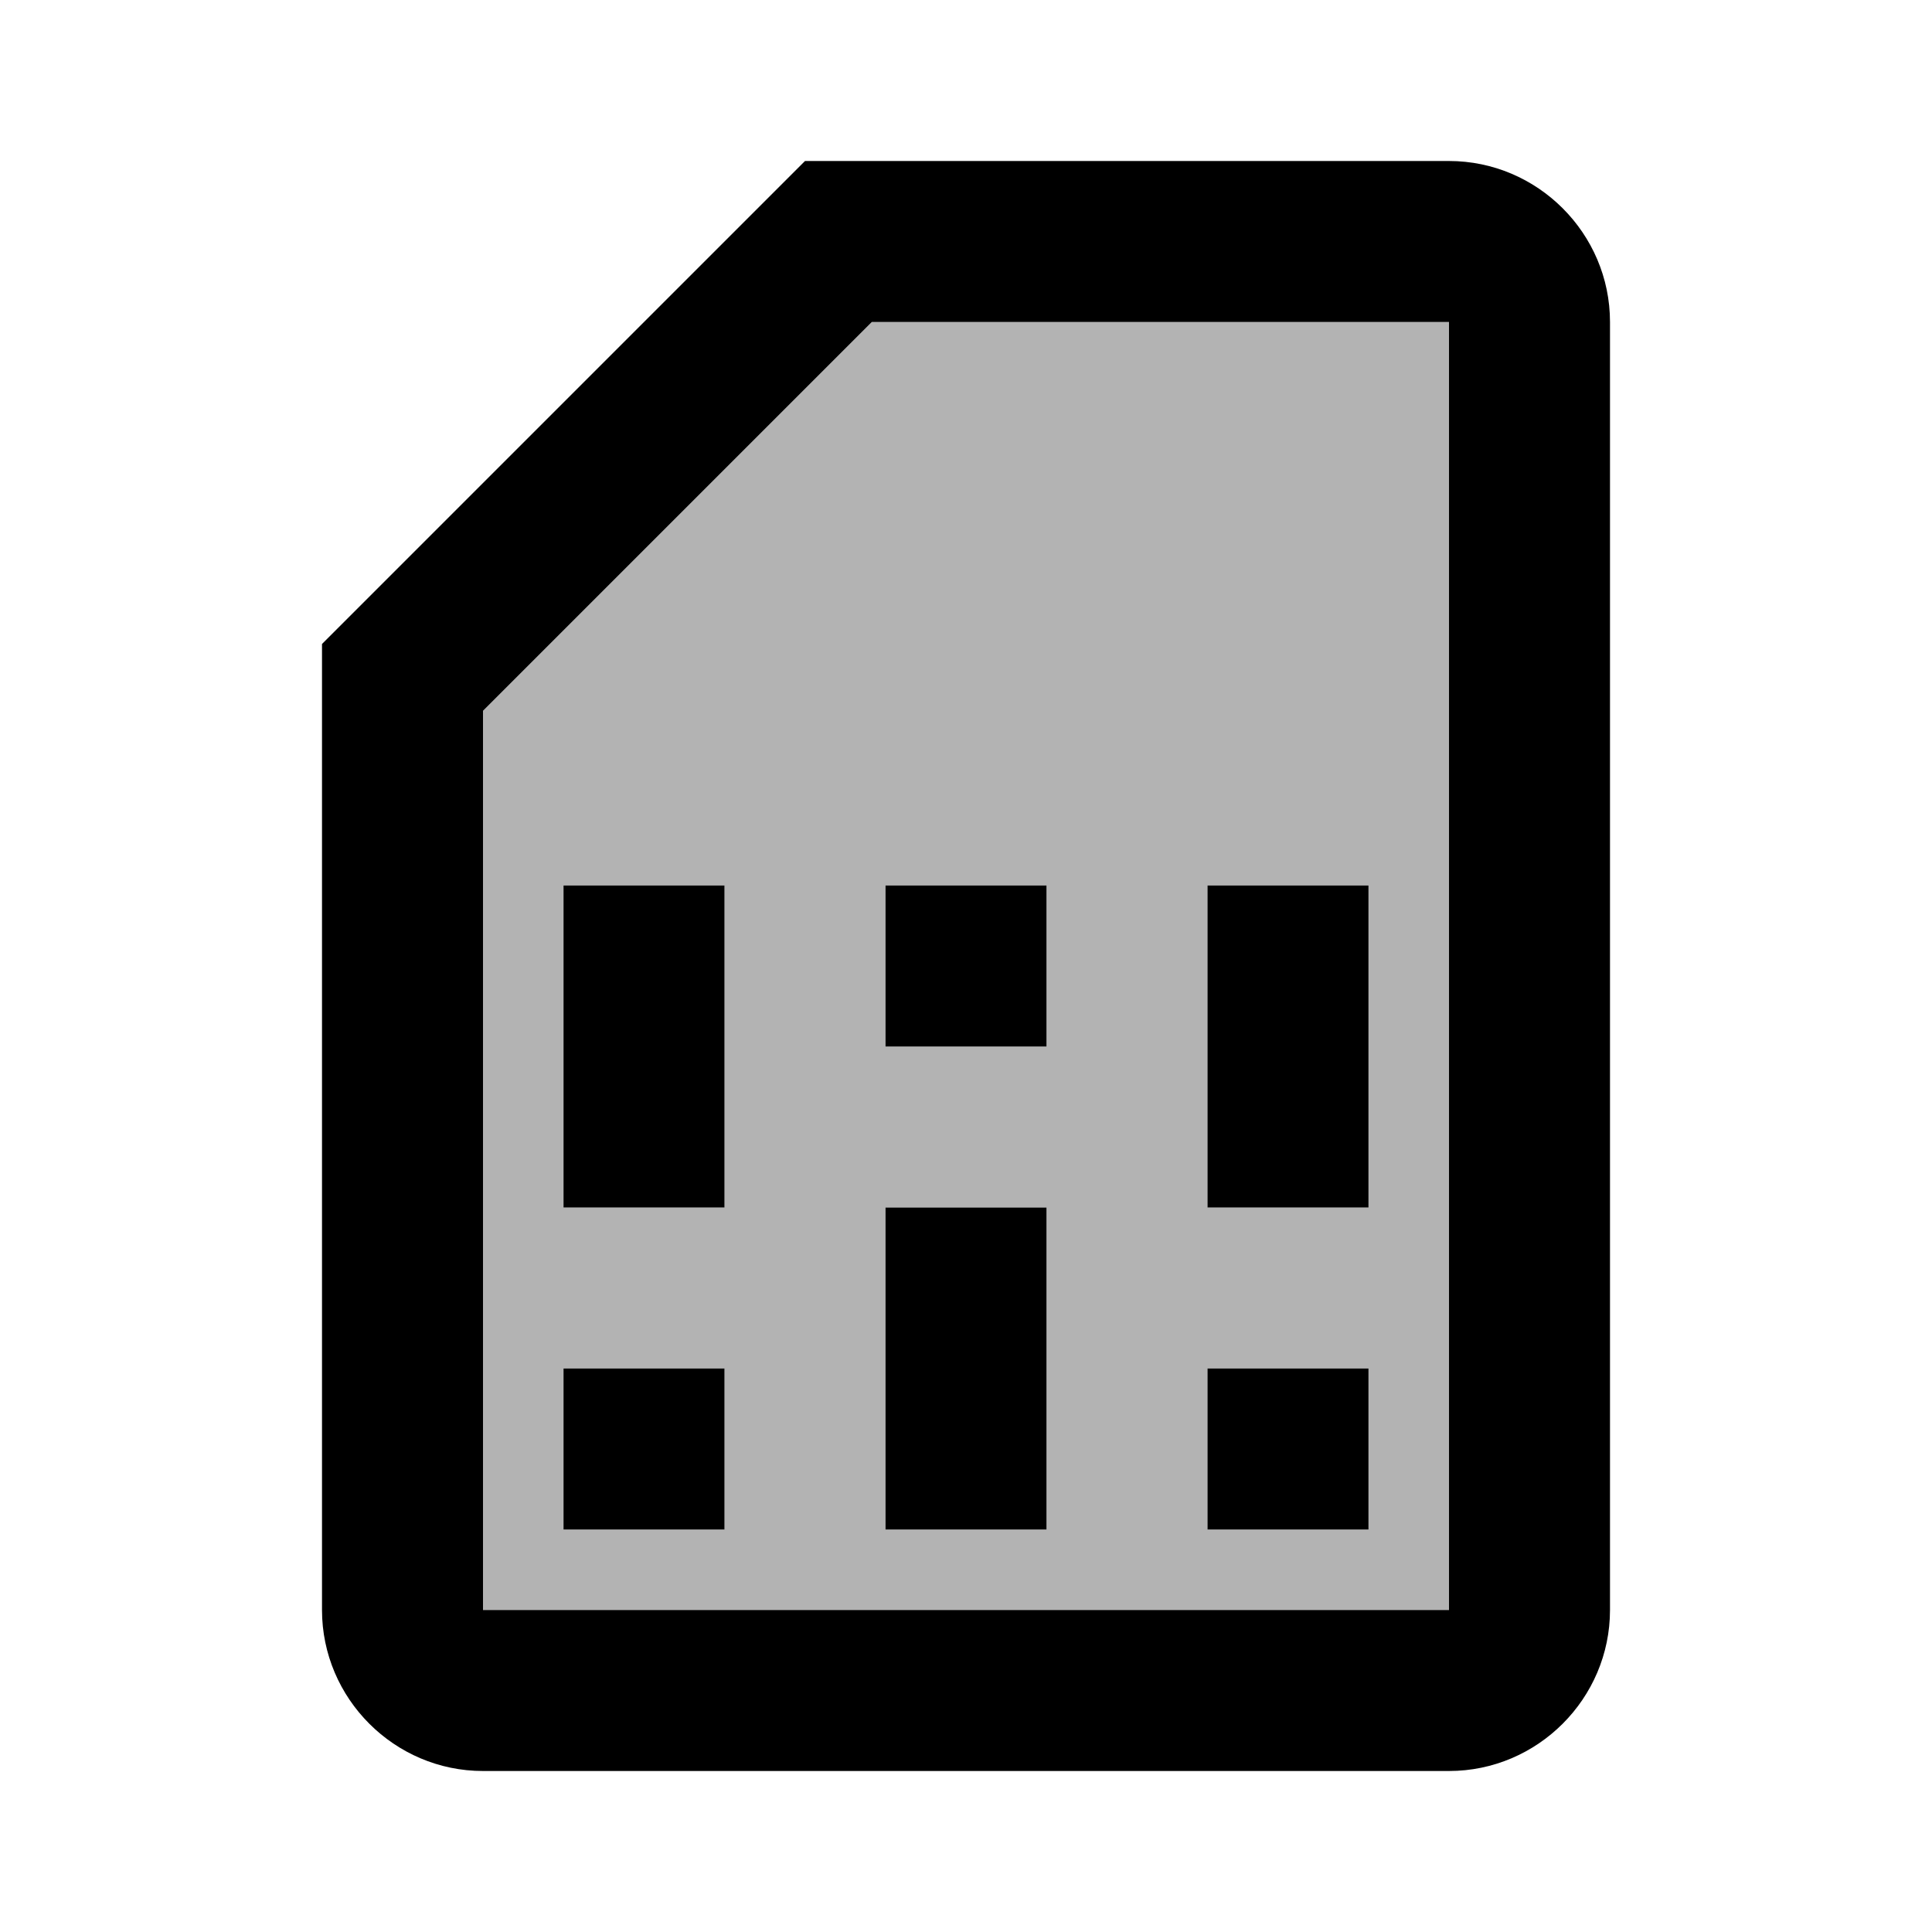
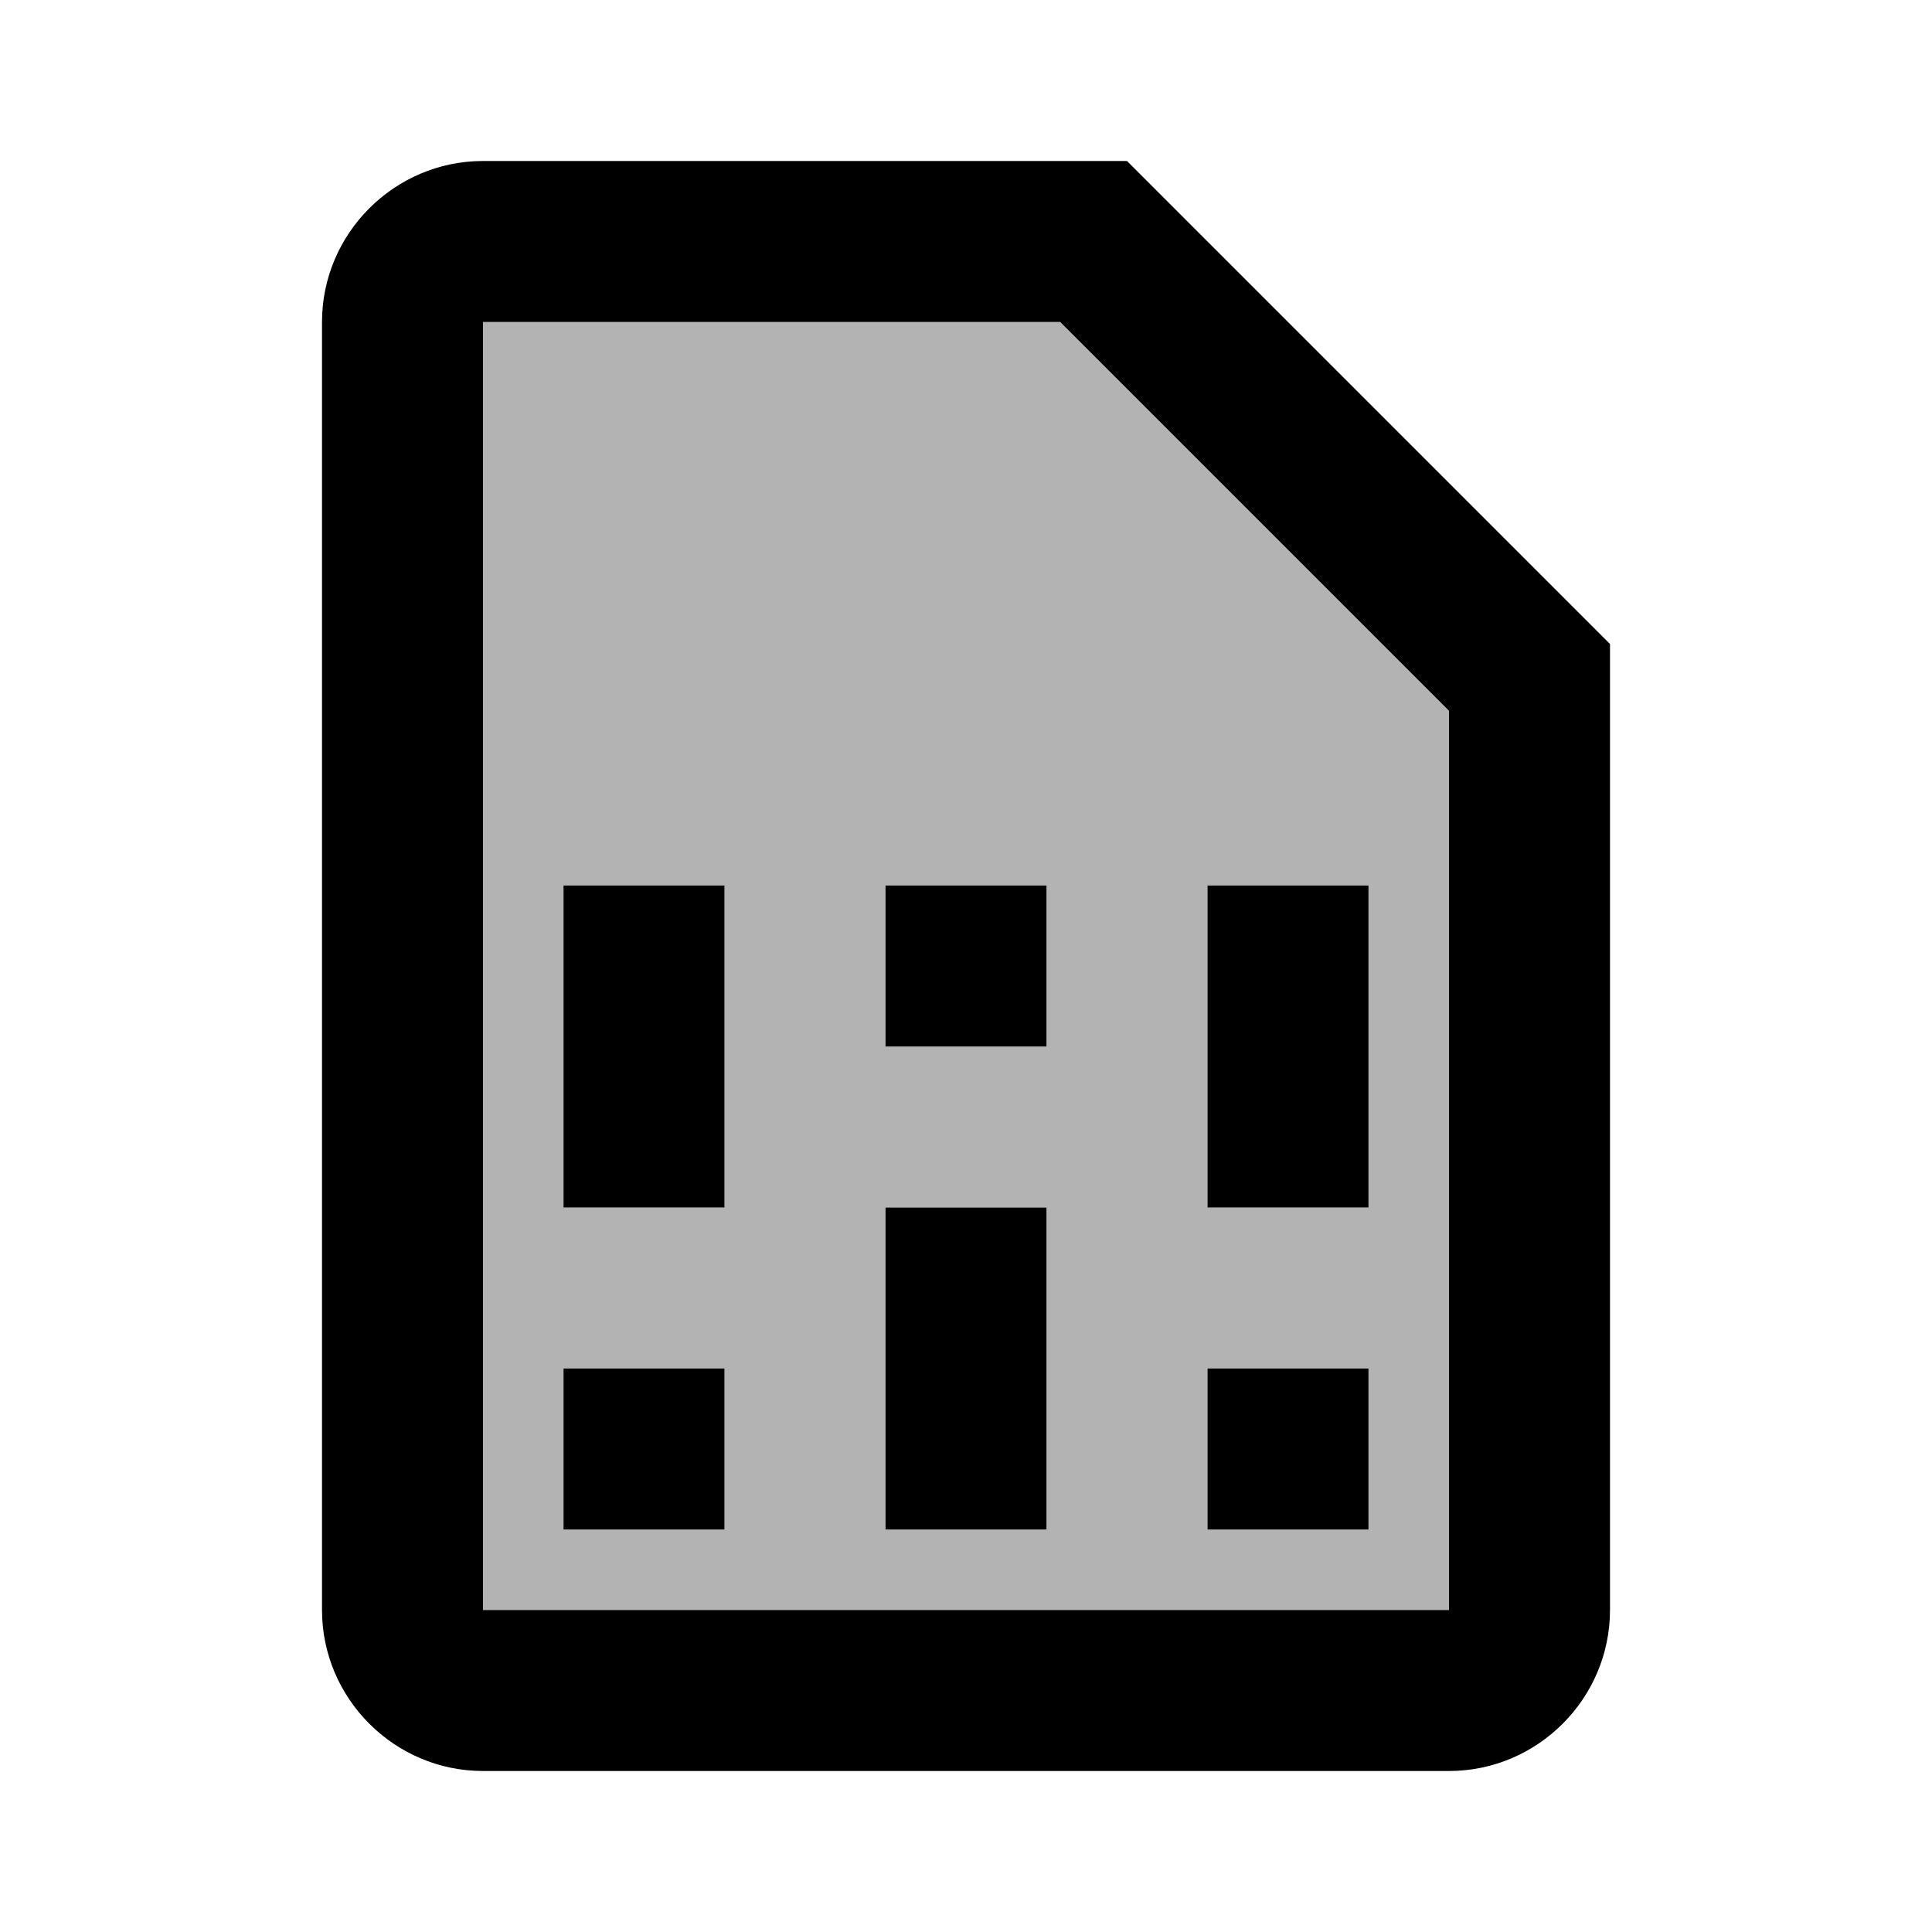
- <svg xmlns="http://www.w3.org/2000/svg" height="24" viewBox="0 0 24 24" width="24">
-   <path d="M0 0h24v24H0V0z" fill="none" />
-   <path d="M6 8.83V20h12V4h-7.17L6 8.83zM9 19H7v-2h2v2zm0-4H7v-4h2v4zm6-4h2v4h-2v-4zm0 6h2v2h-2v-2zm-4-6h2v2h-2v-2zm0 4h2v4h-2v-4z" opacity=".3" />
-   <path d="M18 2h-8L4 8v12c0 1.1.9 2 2 2h12c1.1 0 2-.9 2-2V4c0-1.1-.9-2-2-2zm0 2v16H6V8.83L10.83 4H18zM7 17h2v2H7zm8 0h2v2h-2zm-8-6h2v4H7zm4 4h2v4h-2zm0-4h2v2h-2zm4 0h2v4h-2z" />
+ <svg xmlns="http://www.w3.org/2000/svg" height="24" viewBox="0 0 24 24" width="24" version="1.1" id="svg8">
+   <defs id="defs12" />
+   <path d="M 24,0 H 0 v 24 h 24 z" fill="none" id="path2" />
+   <path d="M 18,8.83 V 20 H 6 V 4 h 7.17 z M 15,19 h 2 v -2 h -2 z m 0,-4 h 2 V 11 H 15 Z M 9,11 H 7 v 4 h 2 z m 0,6 H 7 v 2 h 2 z m 4,-6 h -2 v 2 h 2 z m 0,4 h -2 v 4 h 2 z" opacity="0.3" id="path4" />
+   <path d="m 6,2 h 8 l 6,6 v 12 c 0,1.1 -0.9,2 -2,2 H 6 C 4.9,22 4,21.1 4,20 V 4 C 4,2.9 4.9,2 6,2 Z M 6,4 V 20 H 18 V 8.83 L 13.17,4 Z m 11,13 h -2 v 2 h 2 z M 9,17 H 7 v 2 h 2 z m 8,-6 h -2 v 4 h 2 z m -4,4 h -2 v 4 h 2 z m 0,-4 h -2 v 2 h 2 z M 9,11 H 7 v 4 h 2 z" id="path6" />
</svg>
